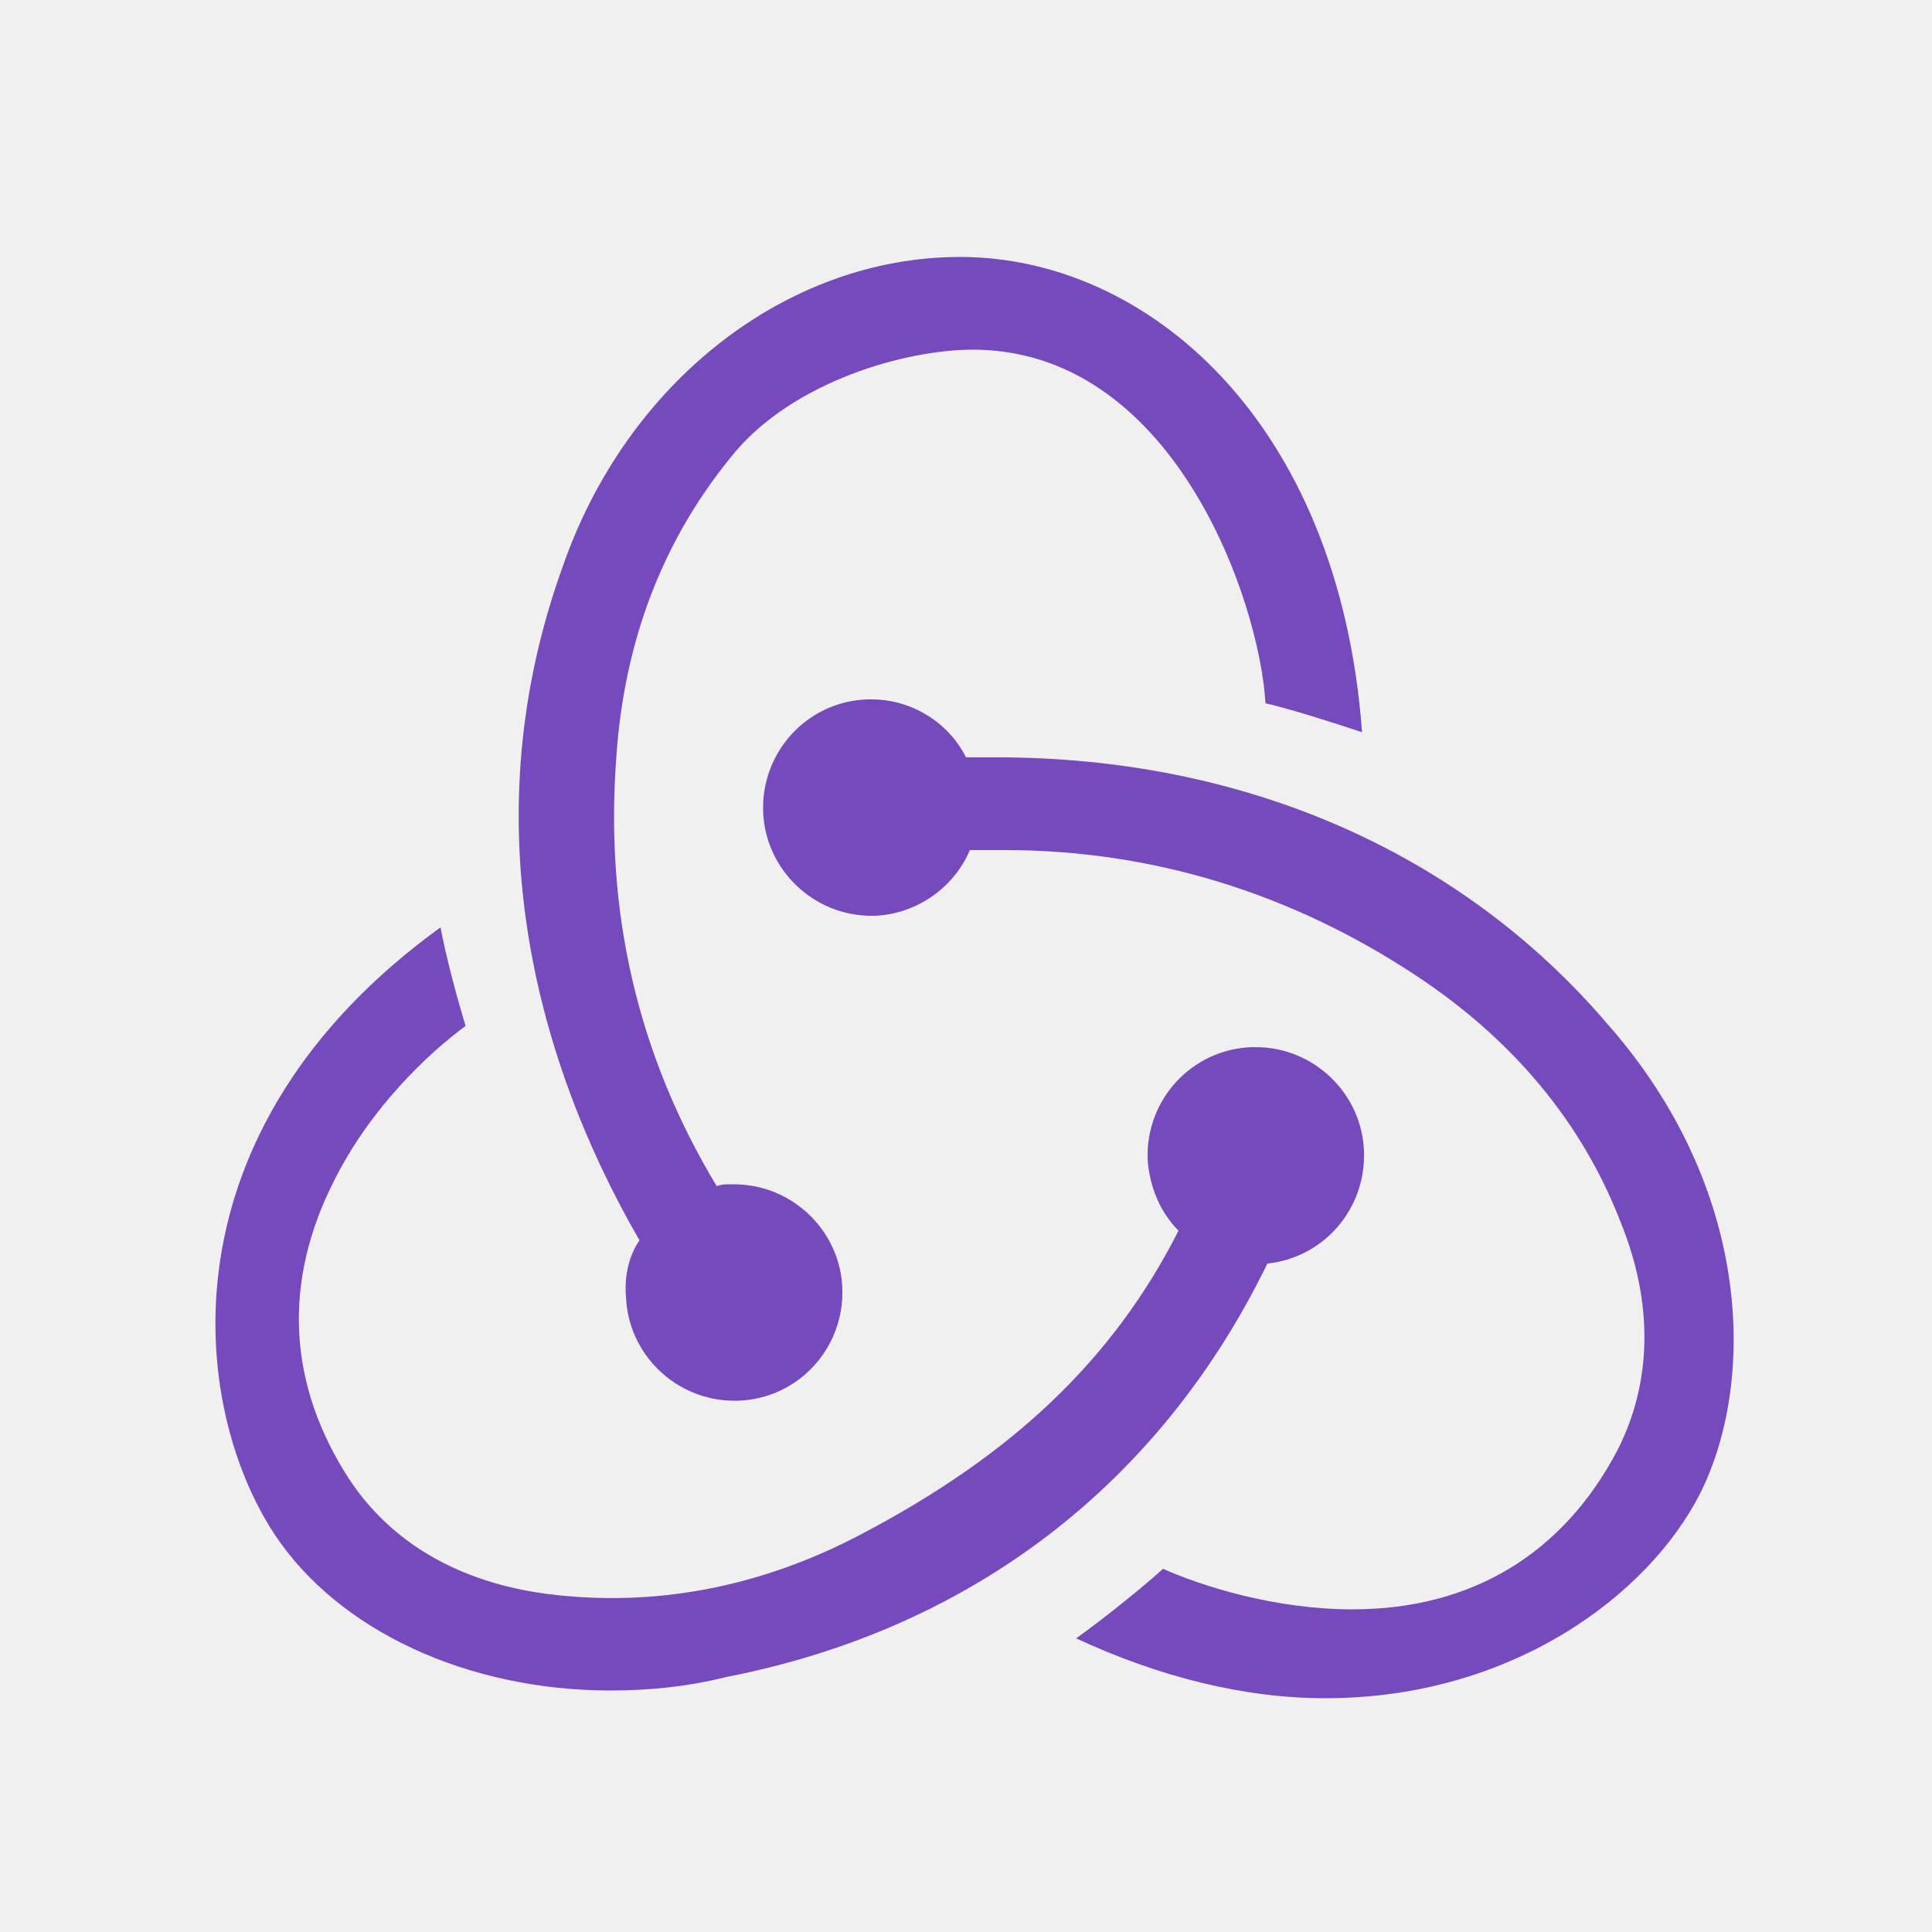
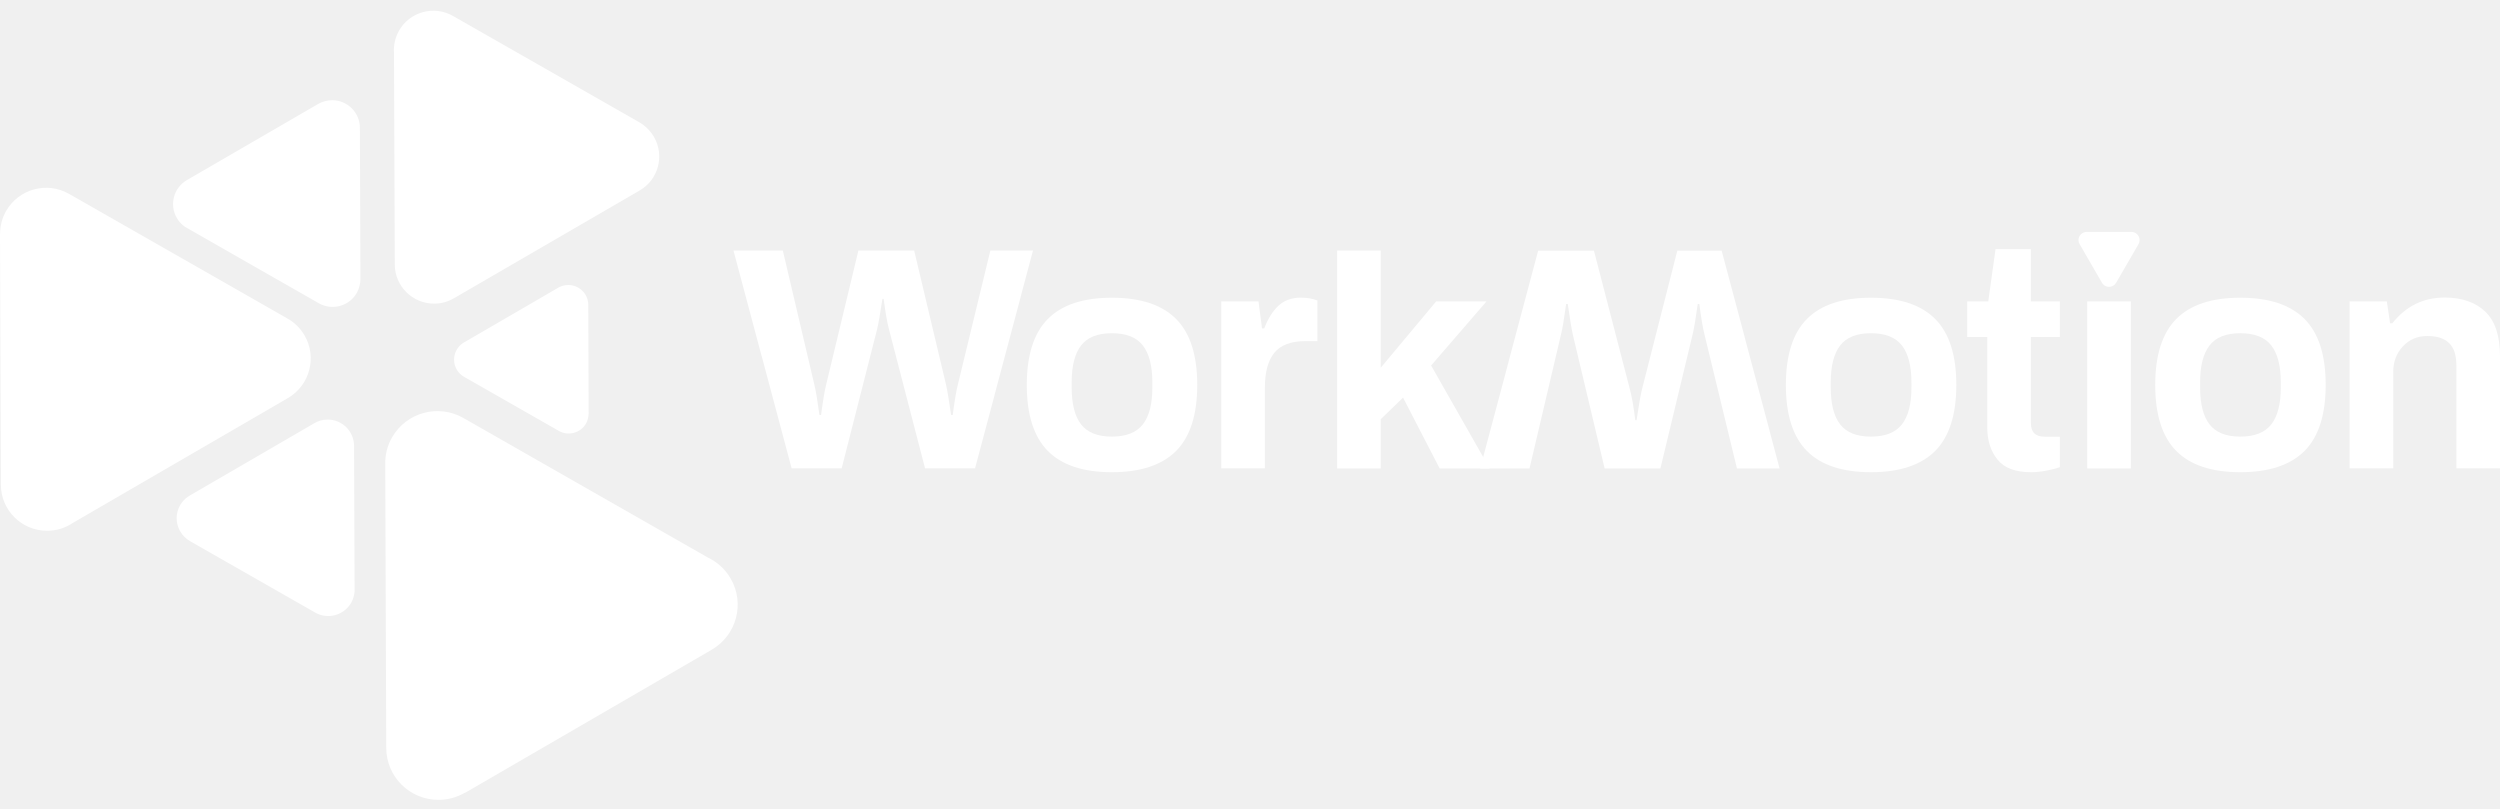
- <svg xmlns="http://www.w3.org/2000/svg" viewBox="0 0 100 100">
-   <g fill="#764ABC">
-     <path d="M65.6 65.4c2.9-.3 5.1-2.8 5-5.8-.1-3-2.6-5.4-5.6-5.4h-.2c-3.1.1-5.5 2.7-5.4 5.8.1 1.5.7 2.8 1.6 3.7-3.4 6.7-8.6 11.6-16.4 15.7-5.3 2.8-10.8 3.8-16.3 3.1-4.5-.6-8-2.6-10.2-5.9-3.2-4.9-3.5-10.2-.8-15.5 1.9-3.8 4.9-6.6 6.8-8-.4-1.3-1-3.5-1.3-5.1-14.5 10.5-13 24.7-8.6 31.4 3.3 5 10 8.1 17.4 8.1 2 0 4-.2 6-.7 12.8-2.5 22.5-10.1 28-21.4z" />
-     <path d="M83.2 53c-7.6-8.9-18.8-13.8-31.6-13.8H50c-.9-1.8-2.8-3-4.9-3h-.2c-3.1.1-5.5 2.7-5.4 5.8.1 3 2.6 5.4 5.6 5.4h.2c2.2-.1 4.1-1.5 4.9-3.4H52c7.6 0 14.8 2.2 21.3 6.5 5 3.3 8.6 7.6 10.6 12.8 1.7 4.2 1.6 8.3-.2 11.8-2.8 5.3-7.5 8.2-13.7 8.2-4 0-7.8-1.2-9.8-2.1-1.1 1-3.1 2.6-4.5 3.6 4.3 2 8.7 3.1 12.9 3.1 9.6 0 16.7-5.3 19.4-10.6 2.9-5.8 2.7-15.8-4.8-24.3z" />
-     <path d="M32.4 67.1c.1 3 2.6 5.4 5.6 5.4h.2c3.1-.1 5.5-2.7 5.4-5.8-.1-3-2.6-5.4-5.6-5.4h-.2c-.2 0-.5 0-.7.1-4.1-6.8-5.8-14.2-5.2-22.2.4-6 2.4-11.2 5.9-15.5 2.9-3.7 8.5-5.5 12.3-5.6 10.6-.2 15.1 13 15.4 18.3 1.3.3 3.5 1 5 1.5-1.2-16.2-11.2-24.6-20.8-24.6-9 0-17.3 6.5-20.6 16.1-4.6 12.8-1.6 25.1 4 34.8-.5.7-.8 1.8-.7 2.9z" />
-   </g>
+ <svg xmlns="http://www.w3.org/2000/svg" width="204" height="66" viewBox="0 0 204 66" fill="none">
+   <path fill-rule="evenodd" clip-rule="evenodd" d="M48.033 33.755L48.003 24.879C48.003 23.98 47.269 23.255 46.367 23.255C46.029 23.255 45.713 23.358 45.456 23.533L37.859 27.945C37.081 28.399 36.825 29.394 37.272 30.162C37.426 30.425 37.639 30.623 37.889 30.762L45.596 35.159C46.374 35.606 47.372 35.335 47.82 34.559C47.959 34.31 48.025 34.025 48.033 33.755Z" fill="white" />
+   <path fill-rule="evenodd" clip-rule="evenodd" d="M15.496 44.151L25.713 49.983C26.748 50.575 28.062 50.217 28.656 49.185C28.876 48.797 28.965 48.373 28.935 47.956L28.891 36.374C28.884 35.188 27.915 34.23 26.726 34.237C26.322 34.237 25.948 34.347 25.632 34.544L15.488 40.434C14.461 41.027 14.108 42.344 14.71 43.368C14.909 43.705 15.18 43.968 15.496 44.151Z" fill="white" />
+   <path fill-rule="evenodd" clip-rule="evenodd" d="M25.961 8.483L15.252 14.695C14.166 15.324 13.799 16.707 14.43 17.79C14.665 18.192 15.01 18.499 15.406 18.689L26.02 24.748C27.106 25.362 28.493 24.989 29.11 23.906C29.315 23.54 29.411 23.145 29.411 22.75L29.367 10.429C29.367 9.185 28.346 8.176 27.099 8.176C26.68 8.183 26.291 8.293 25.961 8.483Z" fill="white" />
+   <path fill-rule="evenodd" clip-rule="evenodd" d="M52.187 9.99L36.956 1.298C35.415 0.42 33.448 0.954 32.567 2.49C32.237 3.068 32.105 3.705 32.149 4.319L32.215 21.594C32.222 23.357 33.668 24.784 35.437 24.777C36.031 24.777 36.589 24.608 37.066 24.323L52.194 15.543C53.728 14.658 54.249 12.697 53.361 11.168C53.067 10.663 52.656 10.268 52.187 9.99Z" fill="white" />
+   <path fill-rule="evenodd" clip-rule="evenodd" d="M0 19.085L0.073 39.571C0.081 41.642 1.776 43.317 3.853 43.31C4.631 43.31 5.358 43.069 5.96 42.659L23.495 32.481C25.286 31.435 25.888 29.145 24.846 27.36C24.493 26.76 24.002 26.292 23.429 25.977L5.637 15.822C3.839 14.79 1.541 15.412 0.506 17.204C0.161 17.797 0.007 18.448 0.007 19.085H0Z" fill="white" />
+   <path fill-rule="evenodd" clip-rule="evenodd" d="M37.932 64.704L58.073 53.019C60.114 51.834 60.803 49.229 59.614 47.195C59.167 46.434 58.521 45.856 57.779 45.505L37.807 34.106C35.767 32.942 33.161 33.652 31.994 35.686C31.598 36.374 31.422 37.12 31.436 37.859L31.517 61.031C31.524 63.38 33.433 65.275 35.789 65.267C36.567 65.267 37.294 65.055 37.925 64.689L37.932 64.704Z" fill="white" />
+   <path d="M59.85 20.445H63.879L66.448 31.376C66.573 31.859 66.705 32.686 66.867 33.864H66.999C67.153 32.693 67.293 31.859 67.417 31.376L70.045 20.445H74.596L77.194 31.376C77.297 31.823 77.436 32.657 77.612 33.864H77.745C77.884 32.759 78.023 31.932 78.163 31.376L80.813 20.445H84.292L79.565 38.217H75.484L72.548 26.899C72.394 26.328 72.247 25.494 72.108 24.389H72.005C71.829 25.582 71.682 26.416 71.564 26.899L68.68 38.217H64.599L59.85 20.445Z" fill="white" />
+   <path d="M90.729 35.627C91.889 35.627 92.733 35.298 93.254 34.632C93.775 33.967 94.032 32.964 94.032 31.618V31.201C94.032 29.855 93.768 28.845 93.254 28.186C92.733 27.521 91.896 27.191 90.729 27.191C89.57 27.191 88.733 27.521 88.219 28.186C87.705 28.852 87.448 29.855 87.448 31.201V31.618C87.448 32.964 87.705 33.974 88.219 34.632C88.733 35.298 89.57 35.627 90.729 35.627ZM90.729 38.532C88.388 38.532 86.648 37.954 85.503 36.798C84.358 35.642 83.786 33.842 83.786 31.413C83.786 28.977 84.358 27.184 85.503 26.028C86.648 24.872 88.388 24.294 90.729 24.294C93.071 24.294 94.818 24.872 95.97 26.028C97.122 27.184 97.695 28.984 97.695 31.413C97.695 33.849 97.115 35.642 95.97 36.798C94.81 37.954 93.063 38.532 90.729 38.532Z" fill="white" />
+   <path d="M99.655 24.594H102.694L102.98 26.797H103.164C103.457 26.021 103.839 25.406 104.309 24.96C104.778 24.514 105.395 24.287 106.151 24.287C106.65 24.287 107.105 24.367 107.501 24.521V27.835H106.518C105.358 27.835 104.514 28.15 103.993 28.779C103.472 29.409 103.215 30.367 103.215 31.64V38.218H99.655V24.594Z" fill="white" />
+   <path d="M109.108 20.445H112.668V30.008L117.19 24.594H121.3L116.779 29.825L121.557 38.225H117.476L114.489 32.445L112.668 34.208V38.225H109.108V20.445Z" fill="white" />
+   <path d="M152.67 35.627C153.83 35.627 154.674 35.298 155.195 34.632C155.716 33.967 155.973 32.964 155.973 31.618V31.201C155.973 29.855 155.709 28.845 155.195 28.186C154.674 27.521 153.837 27.191 152.67 27.191C151.511 27.191 150.674 27.521 150.16 28.186C149.646 28.852 149.389 29.855 149.389 31.201V31.618C149.389 32.964 149.646 33.974 150.16 34.632C150.674 35.298 151.511 35.627 152.67 35.627ZM152.67 38.532C150.329 38.532 148.589 37.954 147.444 36.798C146.299 35.642 145.727 33.842 145.727 31.413C145.727 28.977 146.299 27.184 147.444 26.028C148.589 24.872 150.329 24.294 152.67 24.294C155.012 24.294 156.759 24.872 157.911 26.028C159.063 27.184 159.636 28.984 159.636 31.413C159.636 33.849 159.056 35.642 157.911 36.798C156.751 37.954 155.004 38.532 152.67 38.532Z" fill="white" />
+   <path d="M165.742 38.532C164.458 38.532 163.54 38.189 162.99 37.493C162.432 36.806 162.16 35.928 162.16 34.874V27.499H160.524V24.594H162.241L162.836 20.329H165.72V24.594H168.084V27.499H165.72V34.523C165.72 35.269 166.095 35.635 166.836 35.635H168.084V38.123C167.79 38.225 167.423 38.32 166.975 38.408C166.535 38.489 166.124 38.532 165.742 38.532Z" fill="white" />
+   <path d="M182.81 35.627C183.97 35.627 184.814 35.298 185.335 34.632C185.856 33.967 186.113 32.964 186.113 31.618V31.201C186.113 29.855 185.849 28.845 185.335 28.186C184.814 27.521 183.977 27.191 182.81 27.191C181.65 27.191 180.814 27.521 180.3 28.186C179.786 28.852 179.529 29.855 179.529 31.201V31.618C179.529 32.964 179.786 33.974 180.3 34.632C180.814 35.298 181.65 35.627 182.81 35.627ZM182.81 38.532C180.469 38.532 178.729 37.954 177.584 36.798C176.439 35.642 175.866 33.842 175.866 31.413C175.866 28.977 176.439 27.184 177.584 26.028C178.729 24.872 180.469 24.294 182.81 24.294C185.151 24.294 186.898 24.872 188.051 26.028C189.203 27.184 189.776 28.984 189.776 31.413C189.776 33.849 189.196 35.642 188.051 36.798C186.891 37.954 185.144 38.532 182.81 38.532Z" fill="white" />
+   <path d="M191.728 24.594H194.766L195.031 26.379H195.214C196.322 24.982 197.746 24.279 199.479 24.279C200.881 24.279 201.989 24.66 202.789 25.421C203.596 26.182 204 27.396 204 29.072V38.218H200.44V29.825C200.44 28.977 200.242 28.369 199.838 27.989C199.442 27.608 198.855 27.418 198.069 27.418C197.269 27.418 196.609 27.696 196.08 28.26C195.552 28.823 195.288 29.518 195.288 30.345V38.218H191.728V24.594Z" fill="white" />
+   <path d="M120.78 38.225H124.809L127.378 27.294C127.503 26.811 127.635 25.984 127.797 24.806H127.929C128.105 26.014 128.237 26.84 128.34 27.294L130.938 38.225H135.489L138.117 27.294C138.234 26.811 138.374 25.984 138.535 24.806H138.667C138.807 25.911 138.946 26.738 139.086 27.294L141.735 38.225H145.215L140.488 20.453H138.535H136.869L133.984 31.772C133.867 32.255 133.72 33.096 133.544 34.289H133.441C133.302 33.184 133.155 32.342 133.001 31.772L130.065 20.453H127.936H125.514L120.78 38.225Z" fill="white" />
+   <path d="M173.876 24.594H170.316V38.225H173.876V24.594Z" fill="white" />
+   <path fill-rule="evenodd" clip-rule="evenodd" d="M172.673 23.079L174.5 19.926C174.684 19.604 174.574 19.202 174.258 19.012C174.141 18.946 174.009 18.916 173.876 18.924H170.272C169.905 18.924 169.605 19.224 169.605 19.59C169.605 19.714 169.641 19.831 169.7 19.926L171.52 23.072C171.704 23.394 172.115 23.504 172.43 23.314C172.533 23.262 172.614 23.175 172.673 23.079Z" fill="white" />
</svg>
